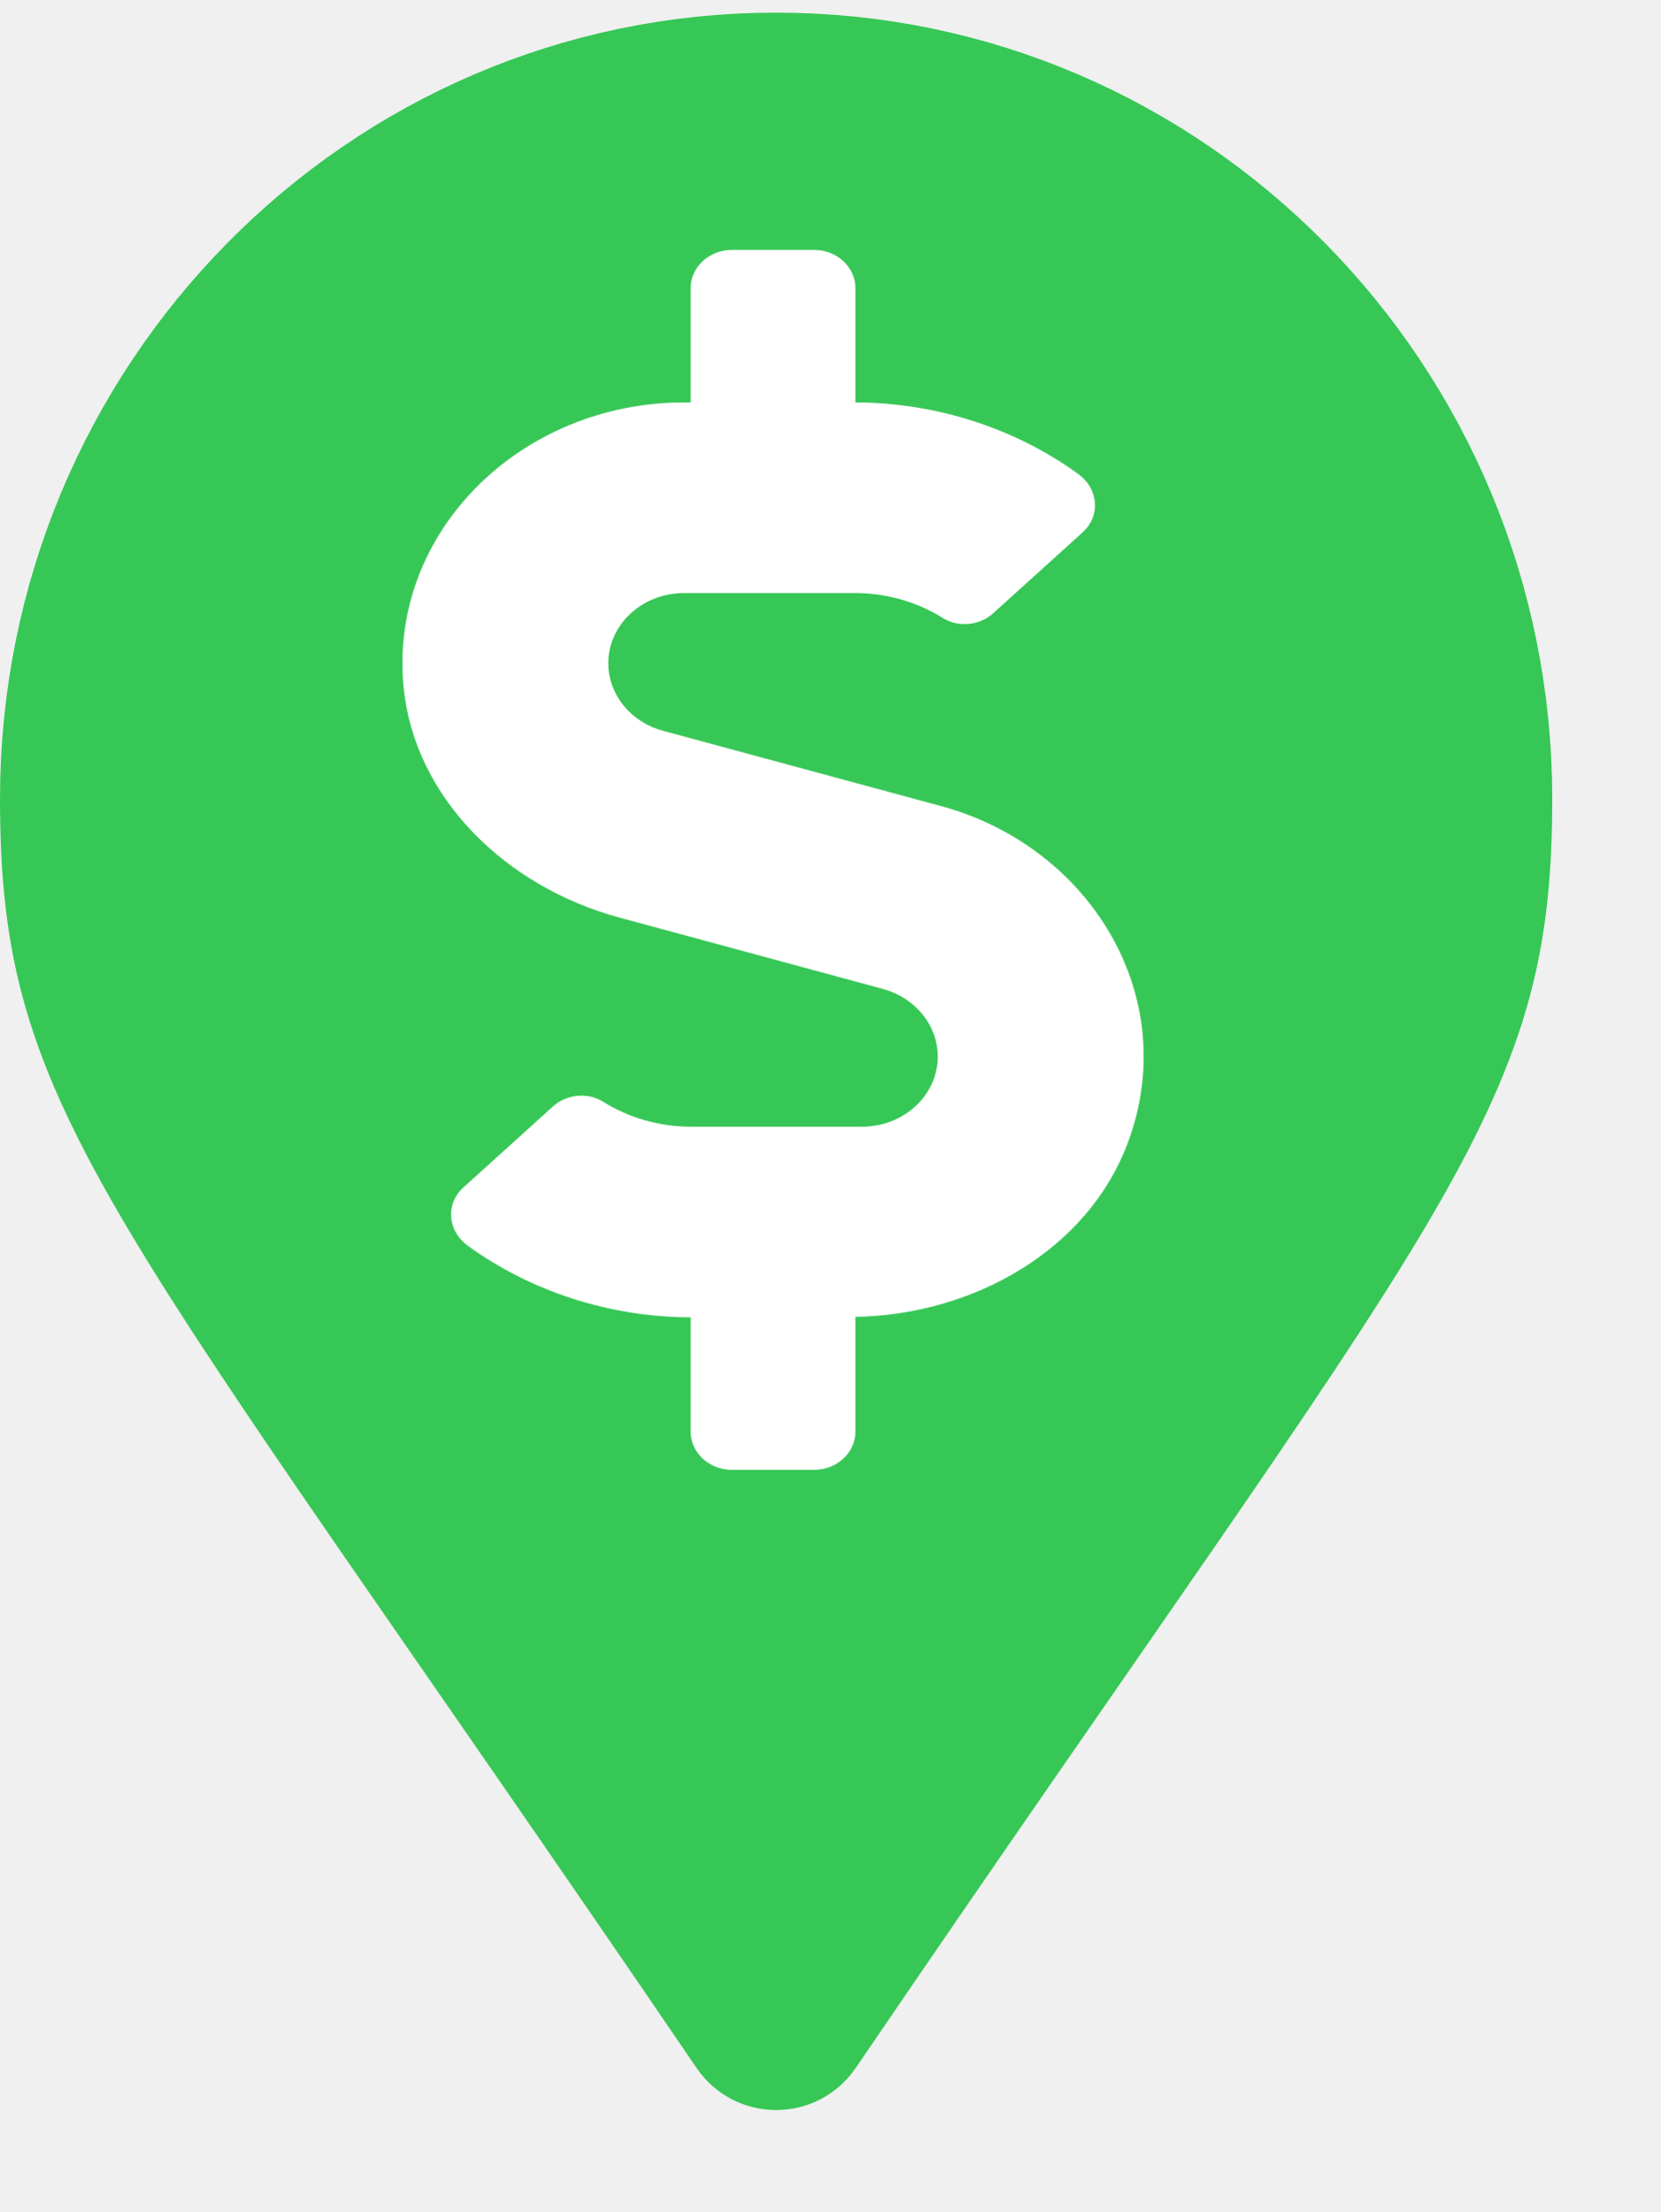
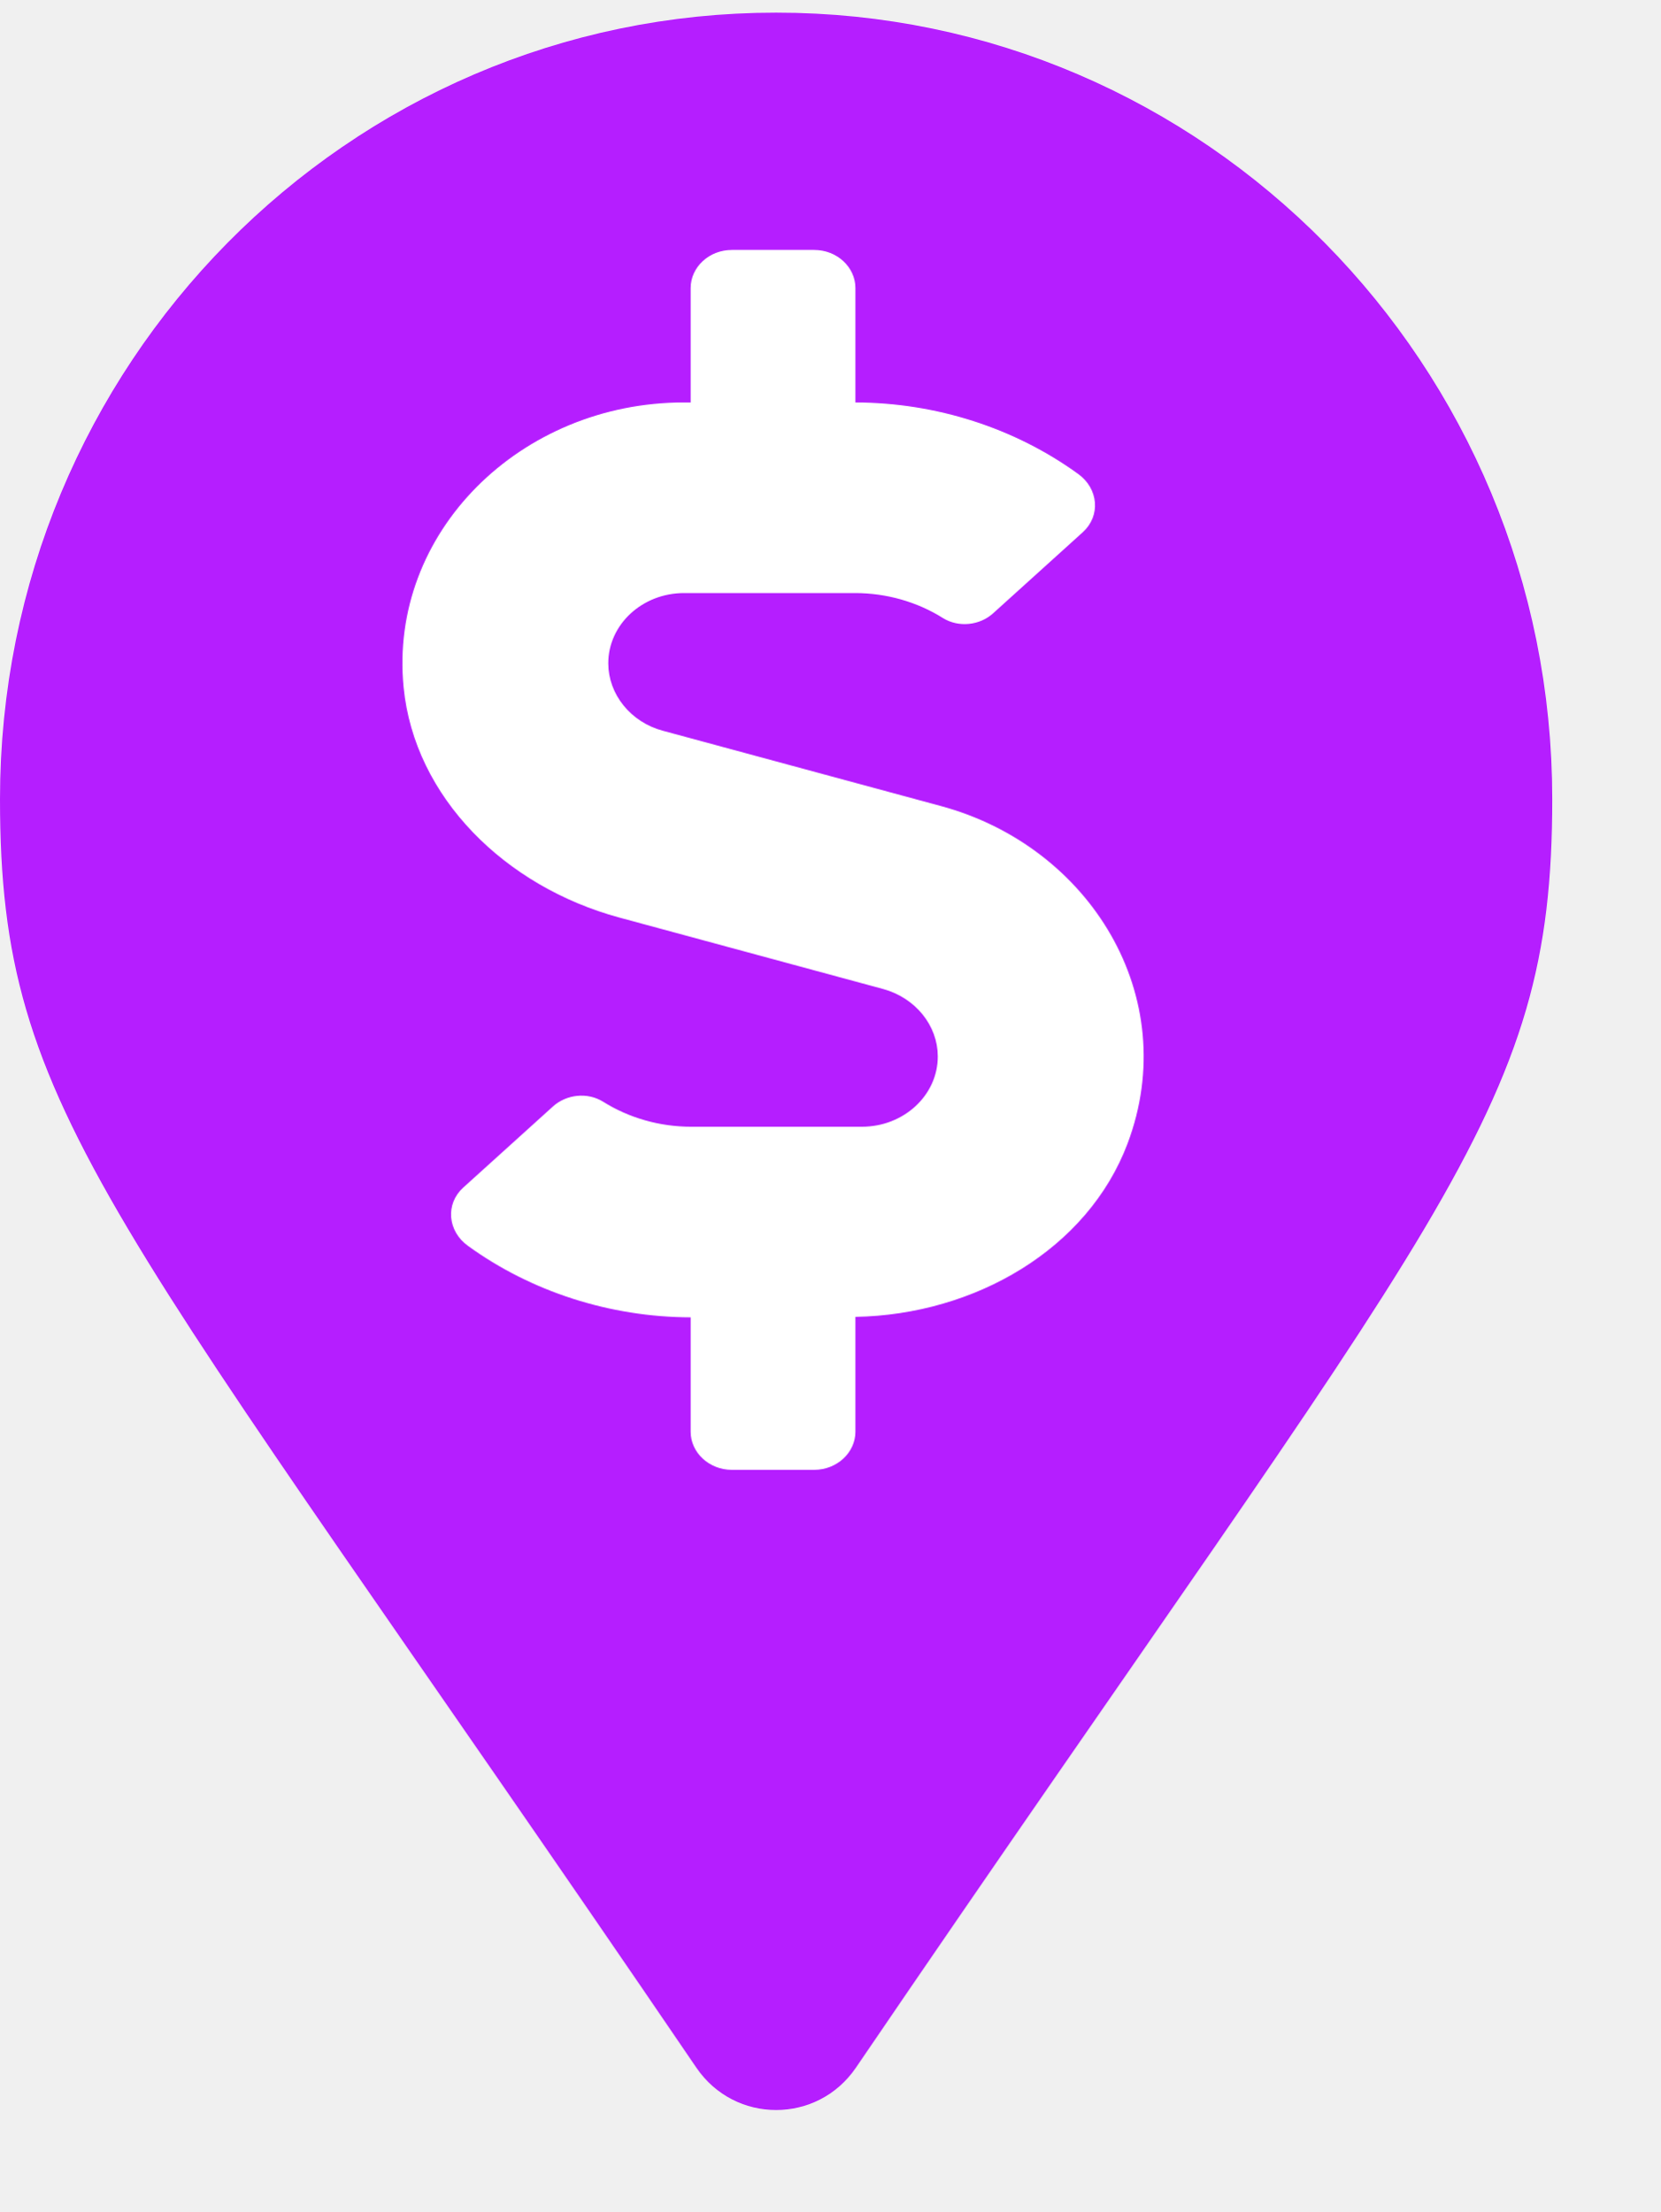
<svg xmlns="http://www.w3.org/2000/svg" width="392" height="522" viewBox="0 0 392 522" fill="none">
-   <path d="M164.398 488.147C25.738 284.438 0 263.532 0 188.666C0 86.116 82.034 2.983 183.228 2.983C284.422 2.983 366.456 86.116 366.456 188.666C366.456 263.532 340.718 284.438 202.059 488.147C192.959 501.468 173.496 501.467 164.398 488.147ZM262.9 142.729C305.064 142.729 259.573 231.395 259.573 188.666C259.573 145.936 148.86 276.672 164.398 157.719C232.839 154.334 259.573 145.936 259.573 188.666C259.573 231.395 220.736 142.729 262.9 142.729Z" fill="#37C756" />
-   <path d="M222.123 190.287L156.484 172.513C148.887 170.488 143.599 163.906 143.599 156.594C143.599 147.425 151.622 140 161.529 140H201.824C209.239 140 216.532 142.081 222.609 145.906C226.317 148.212 231.301 147.65 234.461 144.781L255.611 125.656C259.926 121.775 259.319 115.306 254.517 111.875C239.627 101.075 221.029 95.056 201.945 95V68C201.945 63.05 197.569 59 192.221 59H172.772C167.424 59 163.048 63.05 163.048 68V95H161.529C122.814 95 91.696 125.769 95.282 162.275C97.834 188.206 119.228 209.3 146.213 216.613L208.509 233.488C216.106 235.569 221.394 242.094 221.394 249.406C221.394 258.575 213.371 266 203.465 266H163.17C155.755 266 148.462 263.919 142.384 260.094C138.676 257.788 133.693 258.35 130.532 261.219L109.382 280.344C105.067 284.225 105.675 290.694 110.476 294.125C125.366 304.925 143.964 310.944 163.048 311V338C163.048 342.95 167.424 347 172.772 347H192.221C197.569 347 201.945 342.95 201.945 338V310.887C230.267 310.381 256.827 294.8 266.187 269.994C279.254 235.344 257.313 199.794 222.123 190.287V190.287Z" fill="white" />
+   <path d="M164.398 488.147C25.738 284.438 0 263.532 0 188.666C0 86.116 82.034 2.983 183.228 2.983C284.422 2.983 366.456 86.116 366.456 188.666C366.456 263.532 340.718 284.438 202.059 488.147C192.959 501.468 173.496 501.467 164.398 488.147ZM262.9 142.729C305.064 142.729 259.573 231.395 259.573 188.666C259.573 145.936 148.86 276.672 164.398 157.719C232.839 154.334 259.573 145.936 259.573 188.666C259.573 231.395 220.736 142.729 262.9 142.729Z" fill="#B51EFF" />
+   <path d="M222.123 190.287L156.484 172.513C148.887 170.488 143.599 163.906 143.599 156.594C143.599 147.425 151.622 140 161.529 140H201.824C209.239 140 216.532 142.081 222.609 145.906C226.317 148.213 231.301 147.65 234.461 144.781L255.611 125.656C259.926 121.775 259.319 115.306 254.517 111.875C239.627 101.075 221.029 95.056 201.945 95V68C201.945 63.05 197.569 59 192.221 59H172.772C167.424 59 163.048 63.05 163.048 68V95H161.529C122.814 95 91.696 125.769 95.282 162.275C97.834 188.206 119.228 209.3 146.213 216.613L208.509 233.488C216.106 235.569 221.394 242.094 221.394 249.406C221.394 258.575 213.371 266 203.465 266H163.17C155.755 266 148.462 263.919 142.384 260.094C138.676 257.788 133.693 258.35 130.532 261.219L109.382 280.344C105.067 284.225 105.675 290.694 110.476 294.125C125.366 304.925 143.964 310.944 163.048 311V338C163.048 342.95 167.424 347 172.772 347H192.221C197.569 347 201.945 342.95 201.945 338V310.887C230.267 310.381 256.827 294.8 266.187 269.994C279.254 235.344 257.313 199.794 222.123 190.287Z" fill="white" />
</svg>
